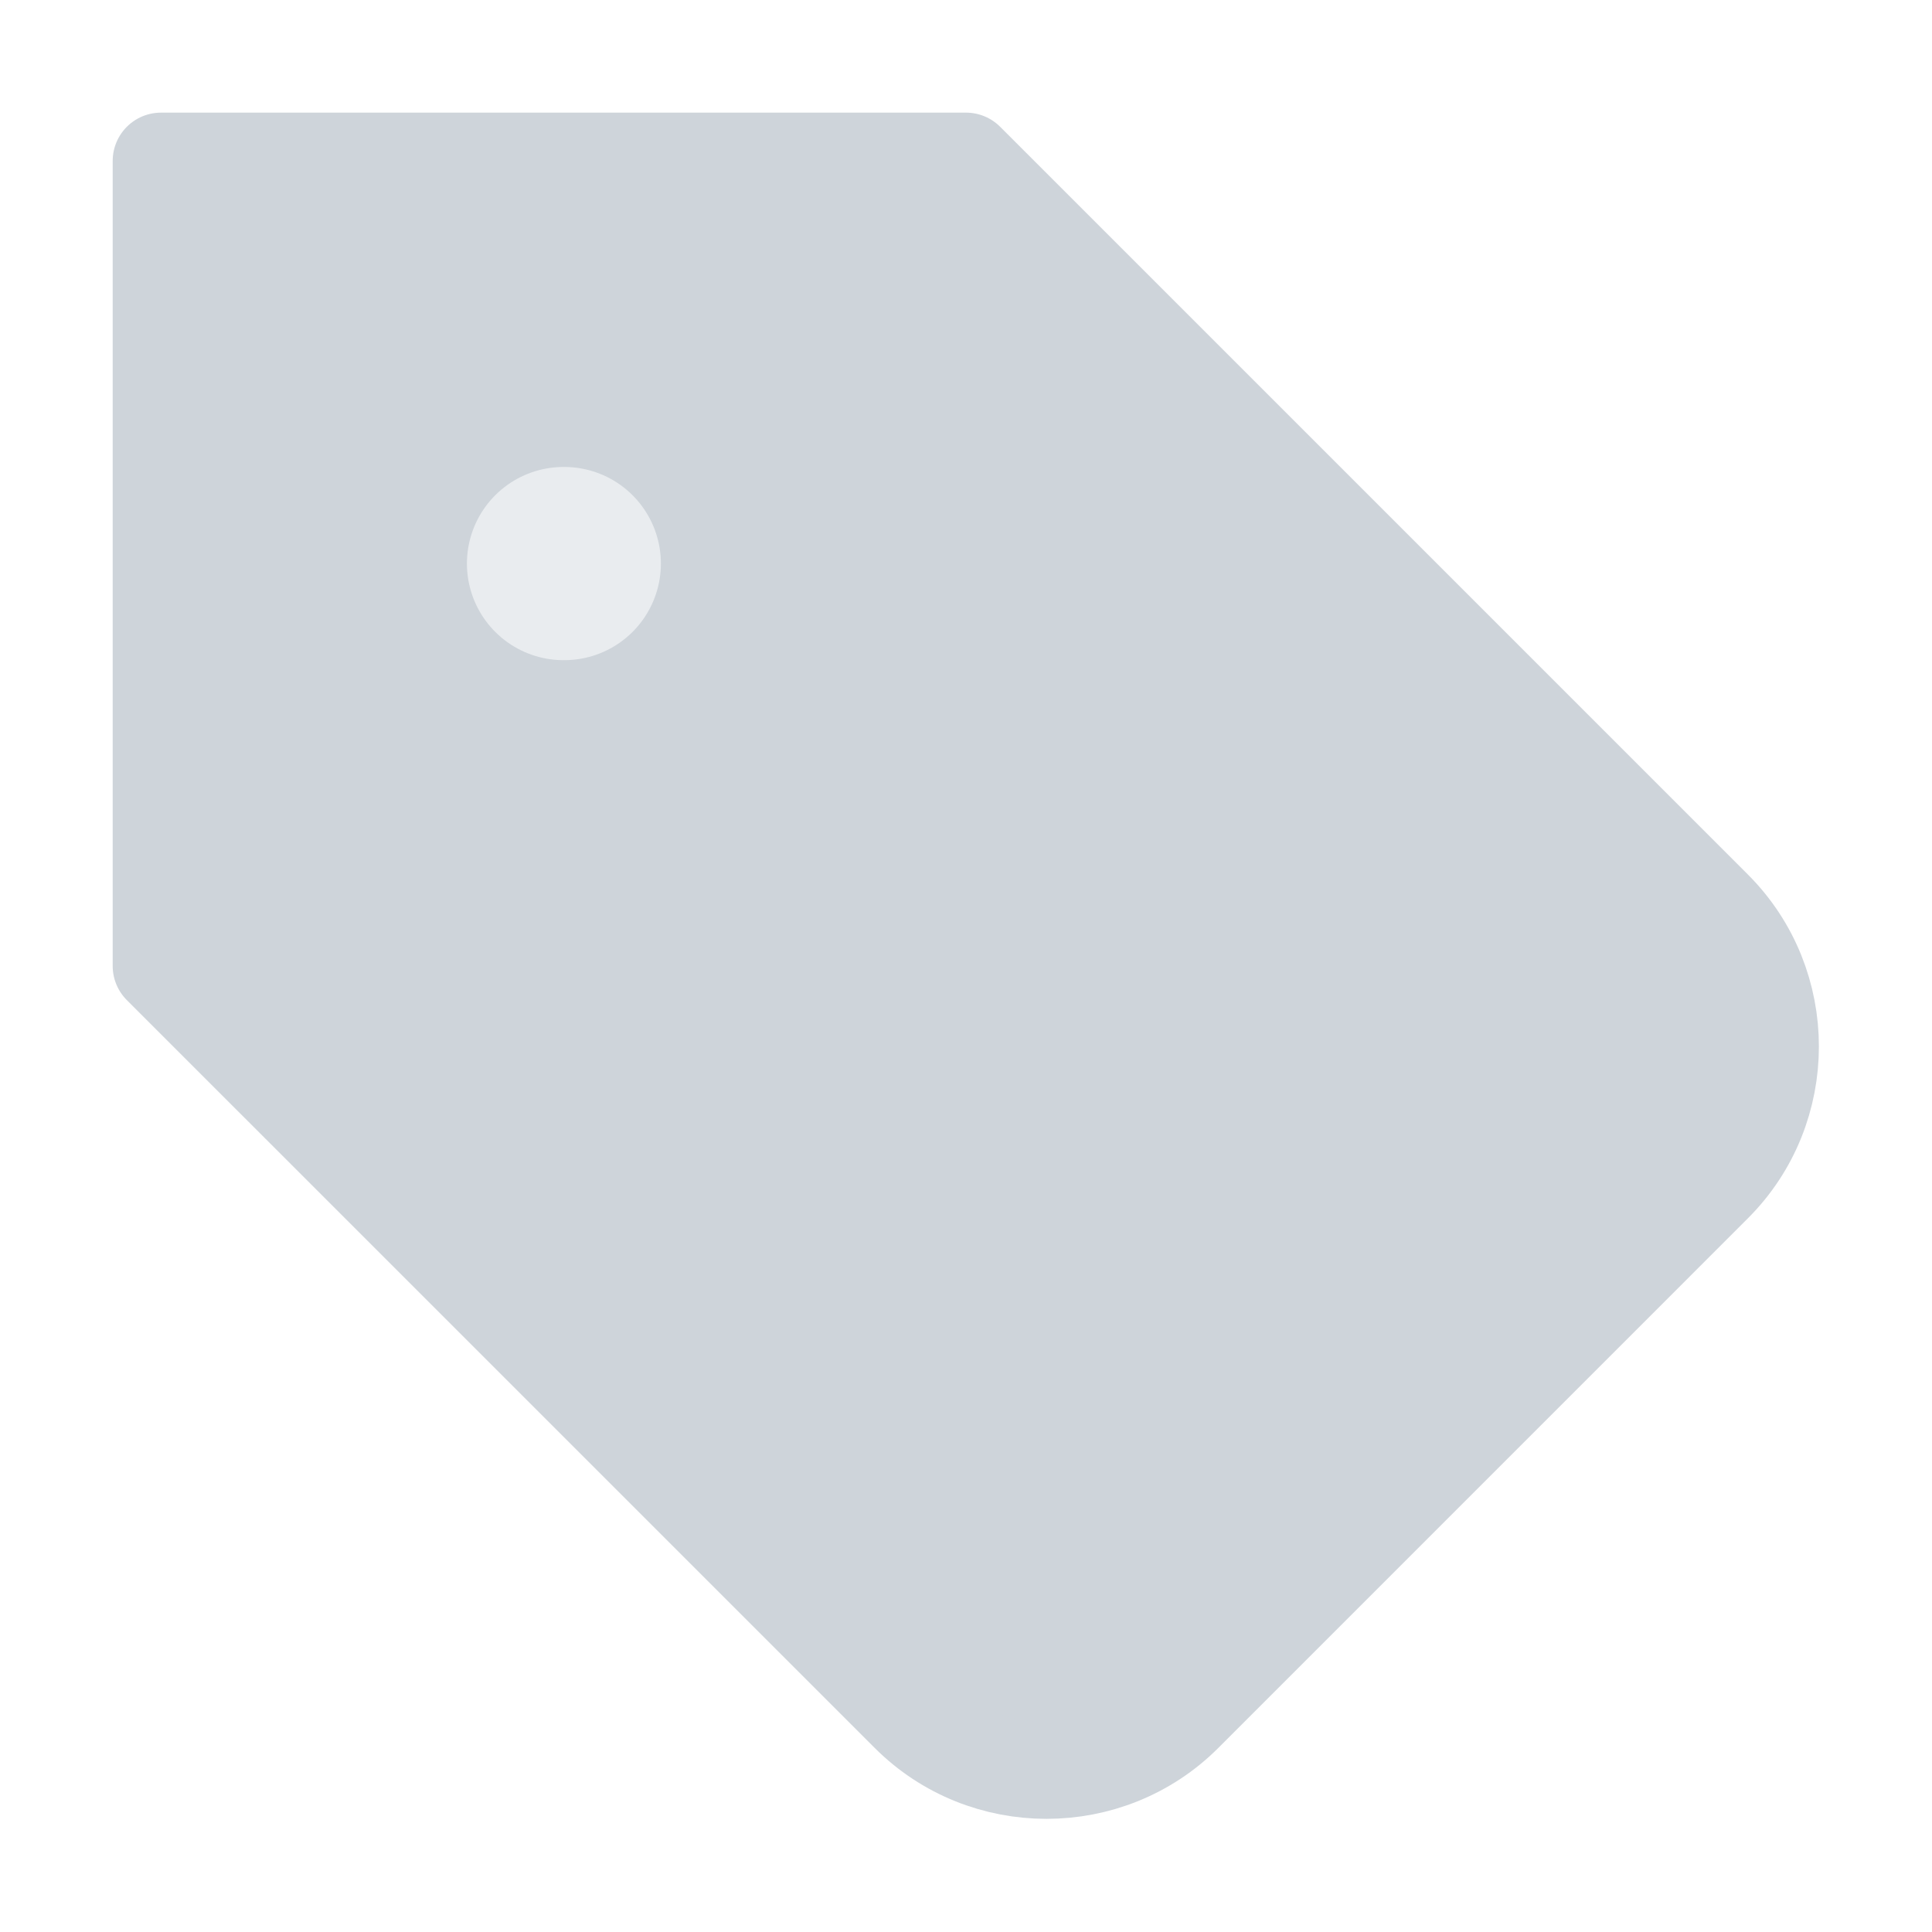
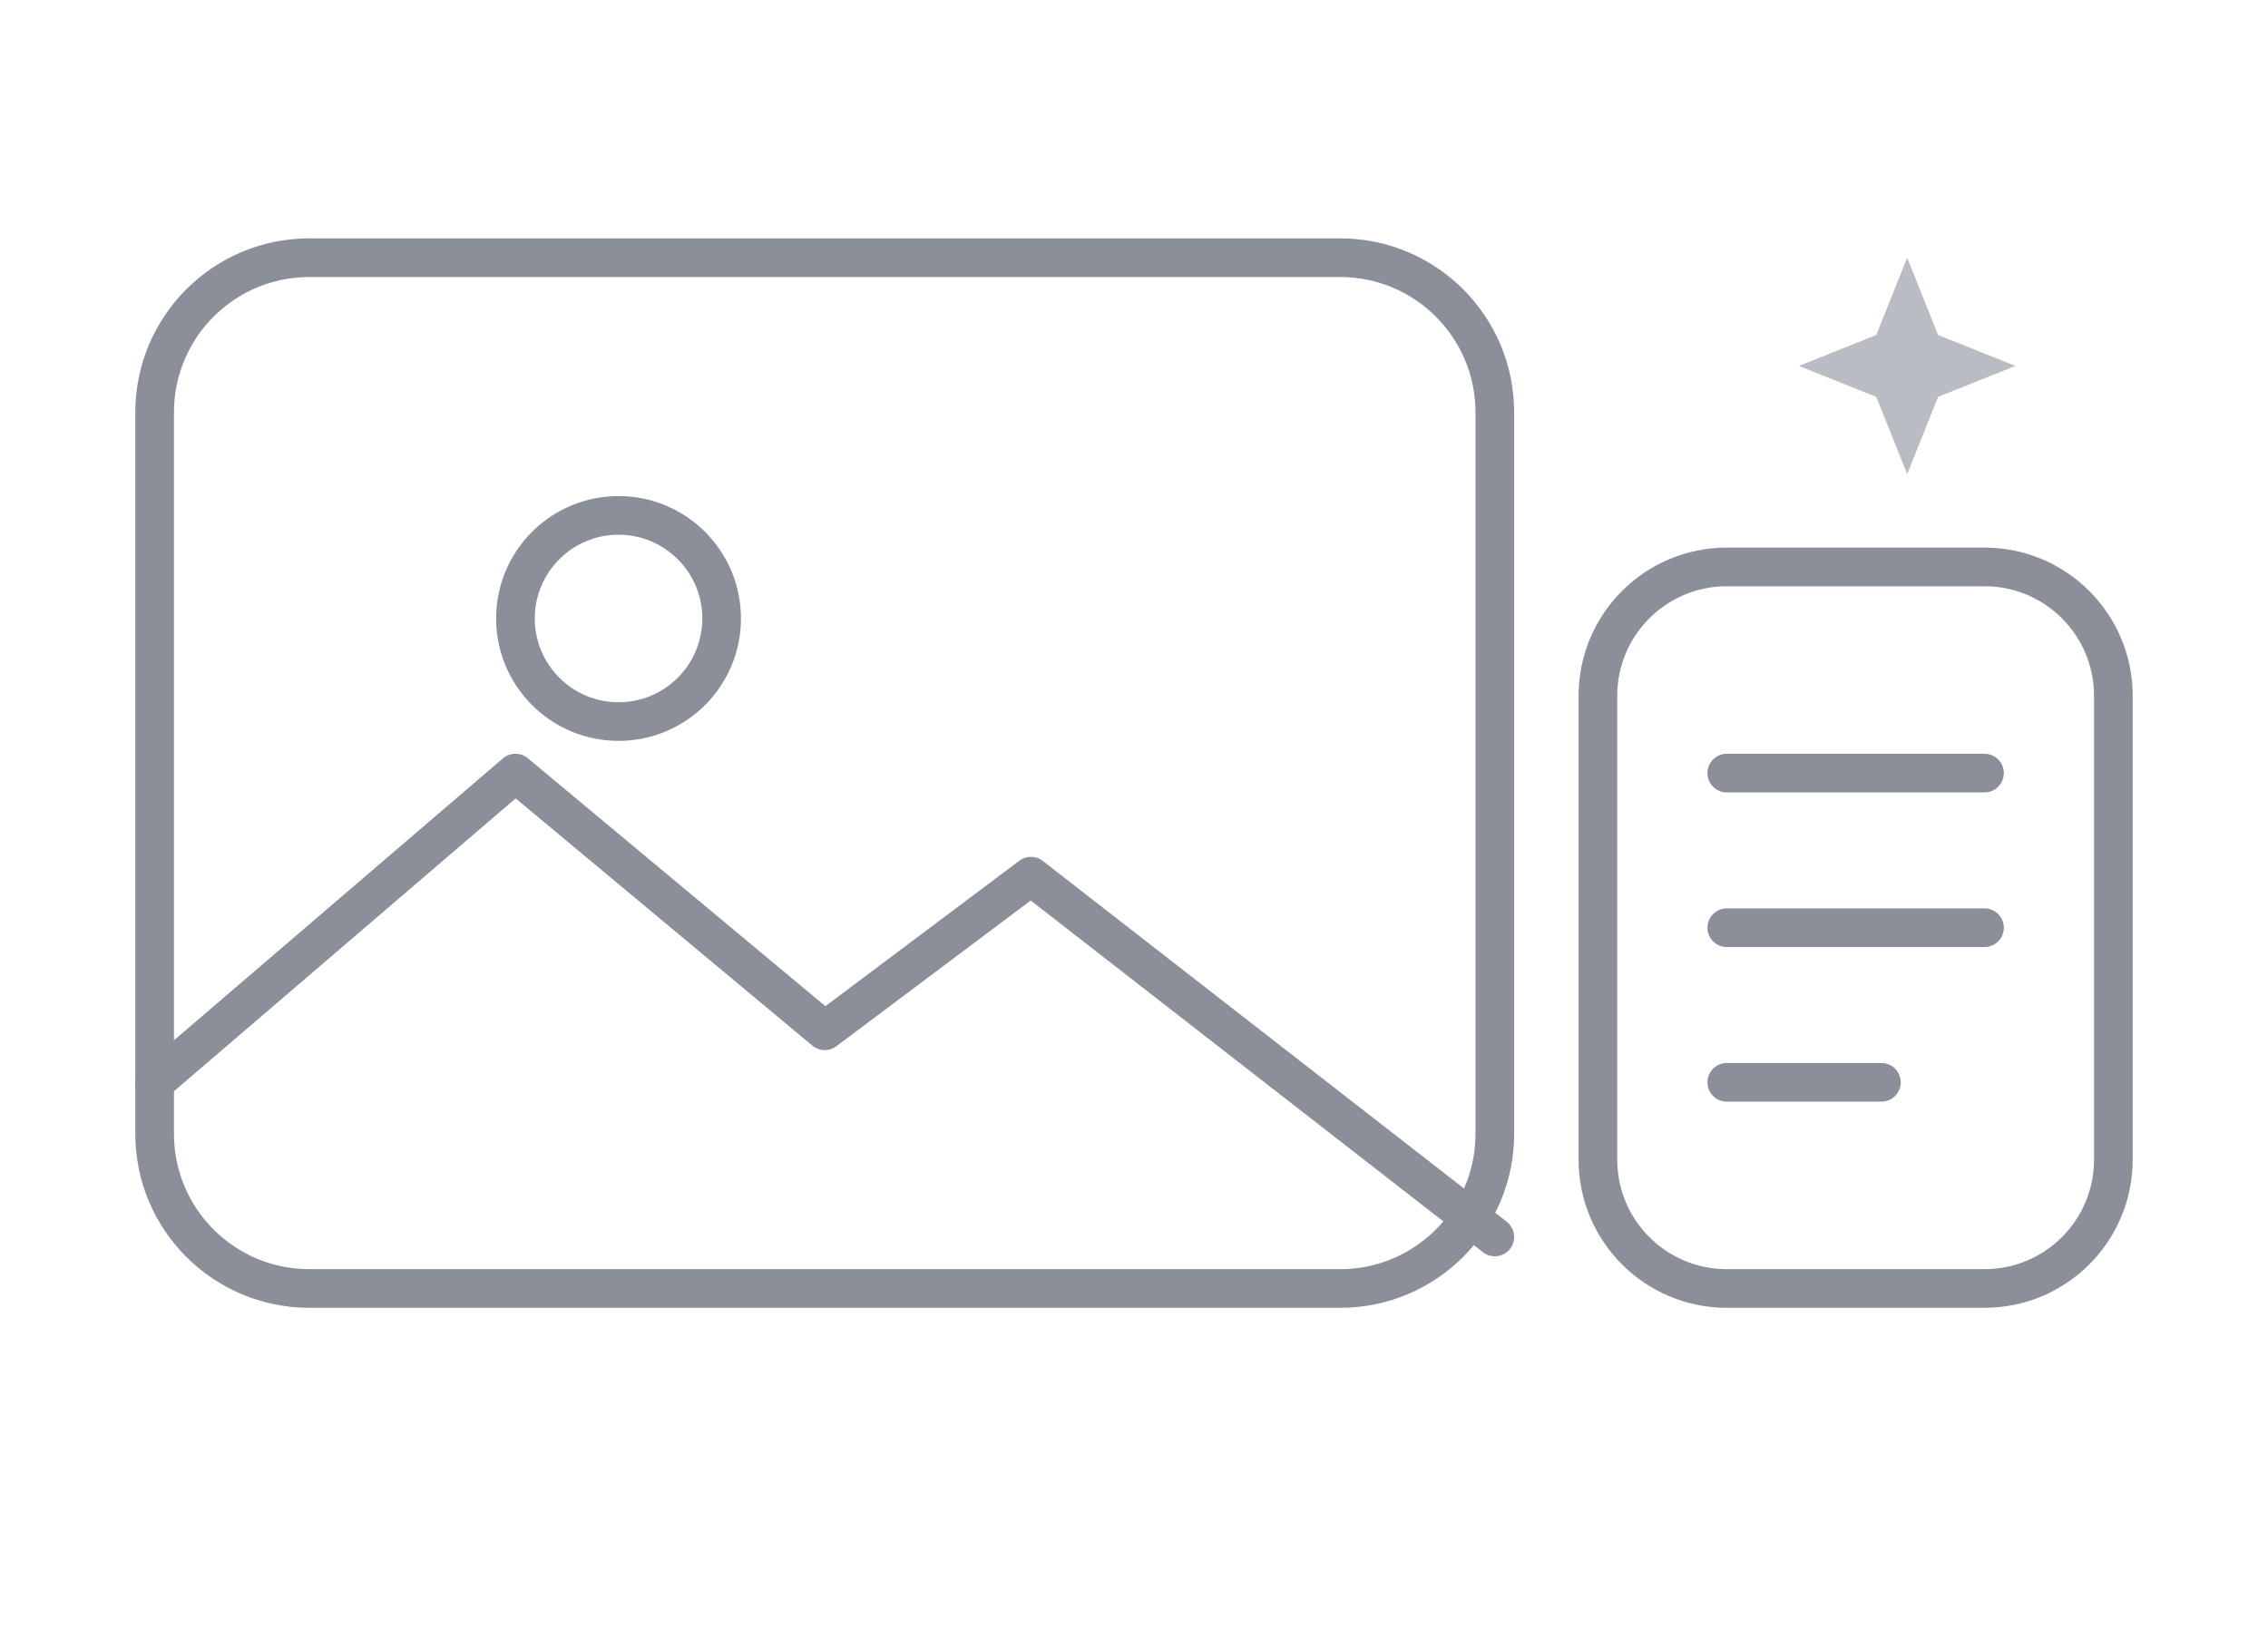
- <svg xmlns="http://www.w3.org/2000/svg" width="40" height="40" viewBox="0 0 40 40" fill="none">
-   <path d="M20 3.332H3.333V19.999L18.817 35.482C20.383 37.049 22.95 37.049 24.517 35.482L35.483 24.515C37.05 22.949 37.05 20.382 35.483 18.815L20 3.332Z" fill="#CED4DA" stroke="#CED4DA" stroke-width="2" stroke-linecap="round" stroke-linejoin="round" />
-   <path d="M11.667 11.668H11.683" stroke="#E9ECEF" stroke-width="4" stroke-linecap="round" stroke-linejoin="round" />
+ <svg xmlns="http://www.w3.org/2000/svg" viewBox="0 0 88 64" fill="none">
+   <rect x="6" y="10" width="52" height="40" rx="6" stroke="#8A8F99" stroke-width="1.5" />
+   <path d="M6 42l14-12 12 10 8-6 18 14" stroke="#8A8F99" stroke-width="1.5" stroke-linecap="round" stroke-linejoin="round" />
+   <circle cx="24" cy="24" r="4" stroke="#8A8F99" stroke-width="1.5" />
+   <rect x="62" y="22" width="20" height="28" rx="5" stroke="#8A8F99" stroke-width="1.5" />
+   <path d="M67 30h10M67 36h10M67 42h6" stroke="#8A8F99" stroke-width="1.5" stroke-linecap="round" />
+   <path d="M74 10l1.2 3 3 1.2-3 1.2-1.2 3-1.2-3-3-1.2 3-1.2 1.2-3z" fill="#8A8F99" opacity="0.6" />
</svg>
